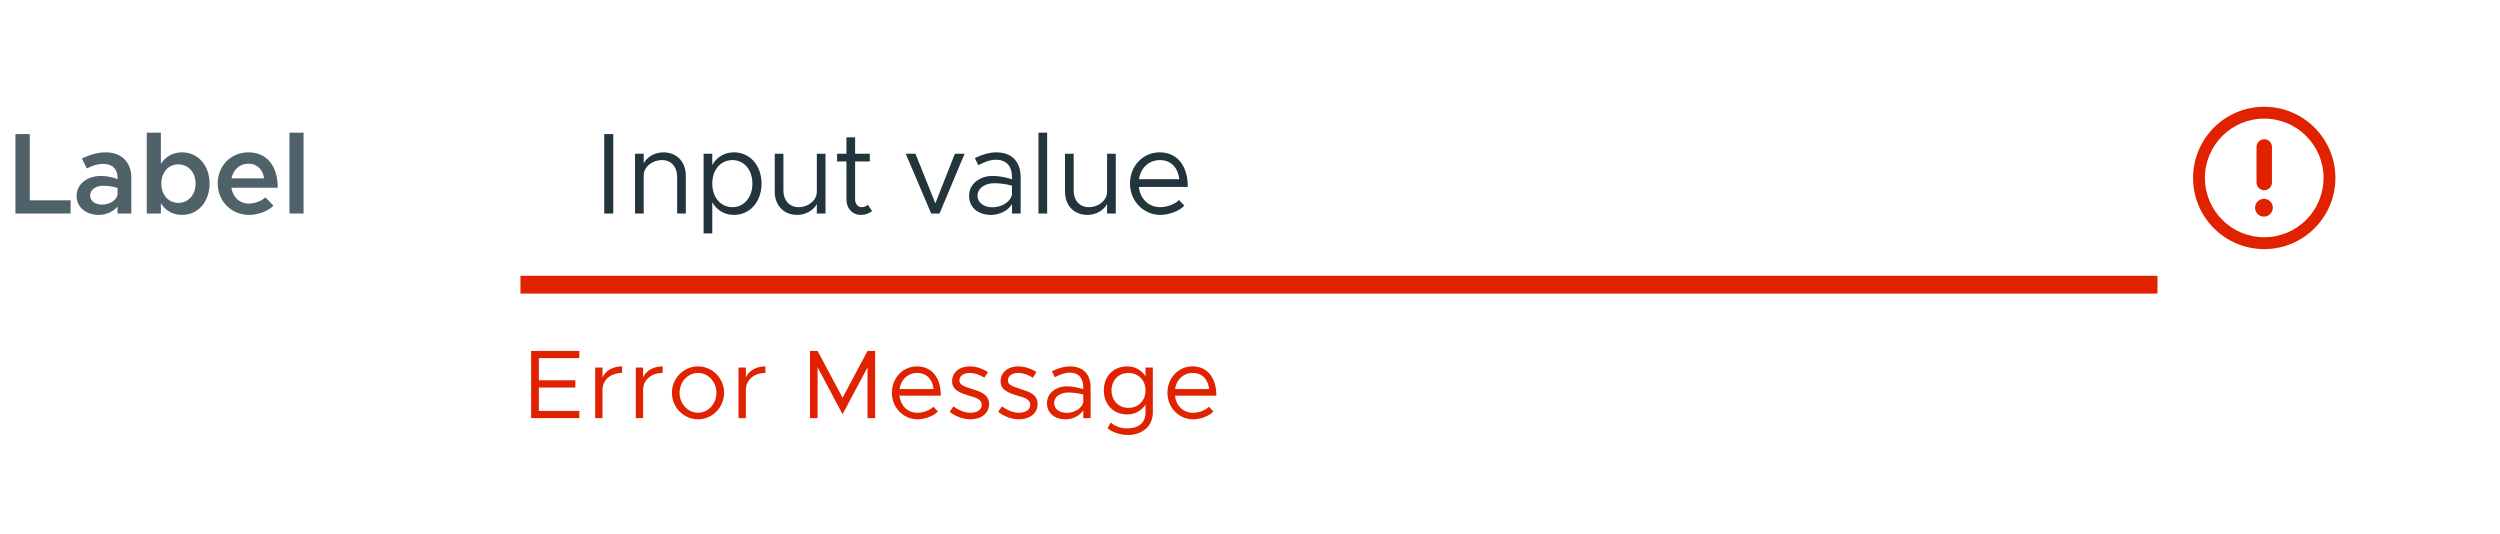
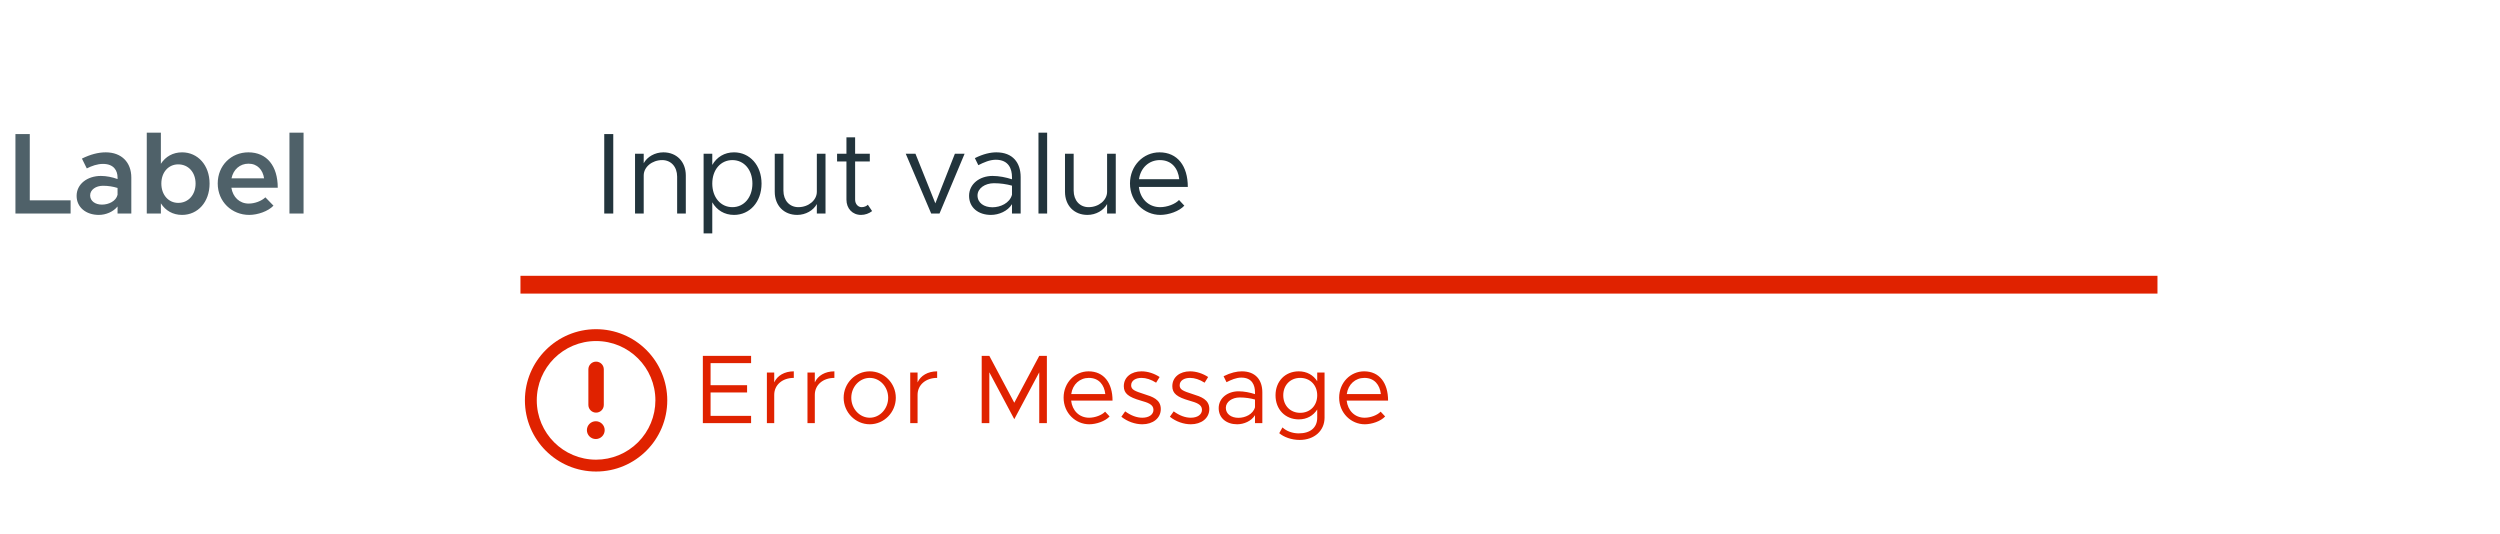
<svg xmlns="http://www.w3.org/2000/svg" width="281" height="60" viewBox="0 0 281 60" fill="none">
  <path d="M3.347 22.518H7.936V24H1.735V15.069H3.347V22.518ZM11.887 17.123C13.668 17.123 14.76 18.254 14.76 19.957V24H13.213V23.207C12.719 23.818 11.887 24.156 11.107 24.156C9.677 24.156 8.611 23.311 8.611 22.011C8.611 20.685 9.82 19.775 11.341 19.775C11.952 19.775 12.602 19.905 13.213 20.126V19.957C13.213 19.177 12.797 18.423 11.575 18.423C10.938 18.423 10.327 18.644 9.755 18.93L9.209 17.825C10.158 17.357 11.042 17.123 11.887 17.123ZM11.458 22.999C12.225 22.999 13.044 22.609 13.213 21.894V21.127C12.719 20.971 12.16 20.88 11.575 20.88C10.782 20.88 10.132 21.322 10.132 21.959C10.132 22.596 10.704 22.999 11.458 22.999ZM20.462 17.123C22.243 17.123 23.556 18.579 23.556 20.633C23.556 22.7 22.243 24.156 20.462 24.156C19.435 24.156 18.603 23.675 18.083 22.856V24H16.497V14.913H18.083V18.41C18.603 17.604 19.435 17.123 20.462 17.123ZM20.033 22.804C21.177 22.804 21.983 21.894 21.983 20.633C21.983 19.372 21.177 18.475 20.033 18.475C18.928 18.475 18.135 19.372 18.135 20.633C18.135 21.894 18.928 22.804 20.033 22.804ZM27.956 22.882C28.632 22.882 29.399 22.596 29.828 22.18L30.738 23.116C30.153 23.74 28.983 24.156 28.008 24.156C26.071 24.156 24.472 22.687 24.472 20.62C24.472 18.592 25.993 17.123 27.917 17.123C29.997 17.123 31.219 18.657 31.219 21.101H26.006C26.175 22.154 26.916 22.882 27.956 22.882ZM27.93 18.397C26.968 18.397 26.227 19.047 26.019 20.048H29.685C29.542 19.099 28.944 18.397 27.93 18.397ZM32.534 24V14.913H34.12V24H32.534Z" fill="#4F6169" />
  <path d="M67.917 24V15.069H68.931V24H67.917ZM74.563 17.123C76.058 17.123 77.085 18.176 77.085 19.723V24H76.11V19.853C76.11 18.748 75.421 17.994 74.433 17.994C73.289 17.994 72.353 18.774 72.353 19.723V24H71.378V17.279H72.353V18.345C72.743 17.63 73.601 17.123 74.563 17.123ZM82.504 17.123C84.272 17.123 85.598 18.579 85.598 20.633C85.598 22.7 84.272 24.156 82.504 24.156C81.425 24.156 80.567 23.623 80.06 22.739V26.236H79.085V17.279H80.06V18.54C80.567 17.656 81.425 17.123 82.504 17.123ZM82.322 23.285C83.635 23.285 84.571 22.18 84.571 20.633C84.571 19.086 83.635 17.994 82.322 17.994C80.996 17.994 80.06 19.086 80.06 20.633C80.06 22.18 80.996 23.285 82.322 23.285ZM91.813 17.279H92.788V24H91.813V22.934C91.423 23.649 90.565 24.156 89.603 24.156C88.108 24.156 87.081 23.103 87.081 21.556V17.279H88.056V21.426C88.056 22.531 88.745 23.285 89.733 23.285C90.877 23.285 91.813 22.505 91.813 21.556V17.279ZM97.545 23.012L98.026 23.727C97.675 24 97.233 24.156 96.778 24.156C95.816 24.156 95.14 23.441 95.14 22.44V18.15H94.087V17.279H95.14V15.433H96.115V17.279H97.766V18.15H96.115V22.44C96.115 22.934 96.453 23.285 96.843 23.285C97.142 23.285 97.402 23.168 97.545 23.012ZM104.665 24L101.805 17.279H102.897L105.133 22.856L107.33 17.279H108.422L105.601 24H104.665ZM111.992 17.123C113.825 17.123 114.722 18.28 114.722 19.905V24H113.747V22.947C113.266 23.74 112.265 24.156 111.381 24.156C109.964 24.156 108.924 23.337 108.924 22.011C108.924 20.672 110.12 19.775 111.563 19.775C112.291 19.775 113.058 19.931 113.747 20.152V19.905C113.747 18.995 113.383 17.955 111.927 17.955C111.251 17.955 110.575 18.254 109.964 18.566L109.574 17.773C110.536 17.292 111.342 17.123 111.992 17.123ZM111.55 23.298C112.434 23.298 113.487 22.843 113.747 21.894V20.867C113.136 20.698 112.447 20.594 111.719 20.594C110.718 20.594 109.873 21.166 109.873 21.972C109.873 22.804 110.601 23.298 111.55 23.298ZM116.724 24V14.913H117.699V24H116.724ZM124.437 17.279H125.412V24H124.437V22.934C124.047 23.649 123.189 24.156 122.227 24.156C120.732 24.156 119.705 23.103 119.705 21.556V17.279H120.68V21.426C120.68 22.531 121.369 23.285 122.357 23.285C123.501 23.285 124.437 22.505 124.437 21.556V17.279ZM130.403 23.285C131.196 23.285 132.106 22.934 132.522 22.479L133.119 23.116C132.535 23.753 131.352 24.156 130.416 24.156C128.622 24.156 127.01 22.687 127.01 20.62C127.01 18.618 128.518 17.123 130.325 17.123C132.353 17.123 133.51 18.657 133.51 21.01H128.011C128.153 22.323 129.077 23.285 130.403 23.285ZM130.364 17.994C129.168 17.994 128.206 18.839 128.024 20.139H132.548C132.418 18.93 131.703 17.994 130.364 17.994Z" fill="#22343C" />
-   <path d="M242.5 31H58.5V33H242.5V31Z" fill="#E02200" mask="url(#path-2-inside-1_8986_5693)" />
-   <path fill-rule="evenodd" clip-rule="evenodd" d="M246.5 20C246.5 15.582 250.082 12 254.5 12C256.622 12 258.657 12.843 260.157 14.343C261.657 15.843 262.5 17.878 262.5 20C262.5 24.418 258.918 28 254.5 28C250.082 28 246.5 24.418 246.5 20ZM253.633 20.513C253.633 20.992 254.021 21.38 254.5 21.38C254.979 21.38 255.367 20.992 255.367 20.513V16.513C255.367 16.035 254.979 15.647 254.5 15.647C254.021 15.647 253.633 16.035 253.633 16.513V20.513ZM254.5 26.667C250.818 26.667 247.833 23.682 247.833 20C247.833 16.318 250.818 13.333 254.5 13.333C258.182 13.333 261.167 16.318 261.167 20C261.167 21.768 260.464 23.464 259.214 24.714C257.964 25.964 256.268 26.667 254.5 26.667ZM255.467 23.347C255.467 23.899 255.019 24.347 254.467 24.347C253.914 24.347 253.467 23.899 253.467 23.347C253.467 22.794 253.914 22.347 254.467 22.347C255.019 22.347 255.467 22.794 255.467 23.347Z" fill="#E02200" />
-   <path d="M65.122 40.257H60.568V42.743H64.671V43.557H60.568V46.186H65.122V47H59.699V39.443H65.122V40.257ZM67.722 42.424C68.063 41.665 68.877 41.181 69.922 41.181V41.918C68.635 41.918 67.722 42.71 67.722 43.821V47H66.897V41.313H67.722V42.424ZM72.284 42.424C72.625 41.665 73.439 41.181 74.484 41.181V41.918C73.197 41.918 72.284 42.71 72.284 43.821V47H71.459V41.313H72.284V42.424ZM78.462 47.132C76.845 47.132 75.525 45.79 75.525 44.151C75.525 42.512 76.845 41.181 78.462 41.181C80.068 41.181 81.388 42.512 81.388 44.151C81.388 45.79 80.068 47.132 78.462 47.132ZM78.462 46.395C79.595 46.395 80.53 45.383 80.53 44.151C80.53 42.919 79.595 41.918 78.462 41.918C77.318 41.918 76.383 42.919 76.383 44.151C76.383 45.383 77.318 46.395 78.462 46.395ZM83.834 42.424C84.175 41.665 84.989 41.181 86.034 41.181V41.918C84.747 41.918 83.834 42.71 83.834 43.821V47H83.009V41.313H83.834V42.424ZM91.042 47V39.443H91.9L94.705 44.712L97.51 39.443H98.368V47H97.51V41.291L94.705 46.56L91.9 41.291V47H91.042ZM103.119 46.395C103.79 46.395 104.56 46.098 104.912 45.713L105.418 46.252C104.923 46.791 103.922 47.132 103.13 47.132C101.612 47.132 100.248 45.889 100.248 44.14C100.248 42.446 101.524 41.181 103.053 41.181C104.769 41.181 105.748 42.479 105.748 44.47H101.095C101.216 45.581 101.997 46.395 103.119 46.395ZM103.086 41.918C102.074 41.918 101.26 42.633 101.106 43.733H104.934C104.824 42.71 104.219 41.918 103.086 41.918ZM109.094 47.132C108.302 47.132 107.422 46.835 106.74 46.285L107.169 45.68C107.818 46.153 108.467 46.395 109.094 46.395C109.842 46.395 110.348 46.043 110.348 45.504C110.348 44.888 109.688 44.69 108.918 44.47C107.543 44.074 107.015 43.667 107.015 42.853C107.015 41.819 107.873 41.181 109.006 41.181C109.71 41.181 110.436 41.423 111.041 41.819L110.645 42.457C110.073 42.094 109.512 41.918 109.006 41.918C108.368 41.918 107.84 42.204 107.84 42.754C107.84 43.249 108.258 43.403 109.314 43.744C110.227 44.03 111.173 44.338 111.173 45.416C111.173 46.461 110.271 47.132 109.094 47.132ZM114.547 47.132C113.755 47.132 112.875 46.835 112.193 46.285L112.622 45.68C113.271 46.153 113.92 46.395 114.547 46.395C115.295 46.395 115.801 46.043 115.801 45.504C115.801 44.888 115.141 44.69 114.371 44.47C112.996 44.074 112.468 43.667 112.468 42.853C112.468 41.819 113.326 41.181 114.459 41.181C115.163 41.181 115.889 41.423 116.494 41.819L116.098 42.457C115.526 42.094 114.965 41.918 114.459 41.918C113.821 41.918 113.293 42.204 113.293 42.754C113.293 43.249 113.711 43.403 114.767 43.744C115.68 44.03 116.626 44.338 116.626 45.416C116.626 46.461 115.724 47.132 114.547 47.132ZM120.275 41.181C121.826 41.181 122.585 42.16 122.585 43.535V47H121.76V46.109C121.353 46.78 120.506 47.132 119.758 47.132C118.559 47.132 117.679 46.439 117.679 45.317C117.679 44.184 118.691 43.425 119.912 43.425C120.528 43.425 121.177 43.557 121.76 43.744V43.535C121.76 42.765 121.452 41.885 120.22 41.885C119.648 41.885 119.076 42.138 118.559 42.402L118.229 41.731C119.043 41.324 119.725 41.181 120.275 41.181ZM119.901 46.406C120.649 46.406 121.54 46.021 121.76 45.218V44.349C121.243 44.206 120.66 44.118 120.044 44.118C119.197 44.118 118.482 44.602 118.482 45.284C118.482 45.988 119.098 46.406 119.901 46.406ZM128.754 41.313H129.579V46.395C129.579 47.858 128.424 48.892 126.785 48.892C125.861 48.892 125.003 48.573 124.486 48.133L124.849 47.484C125.289 47.902 125.971 48.155 126.675 48.155C127.984 48.155 128.754 47.506 128.754 46.395V45.471C128.314 46.164 127.588 46.582 126.686 46.582C125.157 46.582 124.068 45.46 124.068 43.876C124.068 42.292 125.157 41.181 126.686 41.181C127.588 41.181 128.314 41.599 128.754 42.292V41.313ZM126.84 45.845C127.962 45.845 128.754 45.031 128.754 43.876C128.754 42.732 127.962 41.918 126.84 41.918C125.729 41.918 124.937 42.732 124.937 43.876C124.937 45.031 125.729 45.845 126.84 45.845ZM134.09 46.395C134.761 46.395 135.531 46.098 135.883 45.713L136.389 46.252C135.894 46.791 134.893 47.132 134.101 47.132C132.583 47.132 131.219 45.889 131.219 44.14C131.219 42.446 132.495 41.181 134.024 41.181C135.74 41.181 136.719 42.479 136.719 44.47H132.066C132.187 45.581 132.968 46.395 134.09 46.395ZM134.057 41.918C133.045 41.918 132.231 42.633 132.077 43.733H135.905C135.795 42.71 135.19 41.918 134.057 41.918Z" fill="#E02200" />
+   <path d="M242.5 31H58.5V33H242.5V31Z" fill="#E02200" />
+   <path fill-rule="evenodd" clip-rule="evenodd" d="M59 45C59 40.582 62.582 37 67 37C69.122 37 71.157 37.843 72.657 39.343C74.157 40.843 75 42.878 75 45C75 49.418 71.418 53 67 53C62.582 53 59 49.418 59 45ZM66.133 45.513C66.133 45.992 66.521 46.38 67 46.38C67.479 46.38 67.867 45.992 67.867 45.513V41.513C67.867 41.035 67.479 40.647 67 40.647C66.521 40.647 66.133 41.035 66.133 41.513V45.513ZM67 51.667C63.318 51.667 60.333 48.682 60.333 45C60.333 41.318 63.318 38.333 67 38.333C70.682 38.333 73.667 41.318 73.667 45C73.667 46.768 72.964 48.464 71.714 49.714C70.464 50.964 68.768 51.667 67 51.667ZM67.967 48.347C67.967 48.899 67.519 49.347 66.967 49.347C66.414 49.347 65.967 48.899 65.967 48.347C65.967 47.794 66.414 47.347 66.967 47.347C67.519 47.347 67.967 47.794 67.967 48.347Z" fill="#E02200" />
+   <path d="M84.423 40.814H79.869V43.3H83.972V44.114H79.869V46.743H84.423V47.557H79V40H84.423V40.814ZM87.023 42.981C87.364 42.222 88.178 41.738 89.223 41.738V42.475C87.936 42.475 87.023 43.267 87.023 44.378V47.557H86.198V41.87H87.023V42.981ZM91.585 42.981C91.926 42.222 92.74 41.738 93.785 41.738V42.475C92.498 42.475 91.585 43.267 91.585 44.378V47.557H90.76V41.87H91.585V42.981ZM97.763 47.689C96.146 47.689 94.826 46.347 94.826 44.708C94.826 43.069 96.146 41.738 97.763 41.738C99.369 41.738 100.689 43.069 100.689 44.708C100.689 46.347 99.369 47.689 97.763 47.689ZM97.763 46.952C98.896 46.952 99.831 45.94 99.831 44.708C99.831 43.476 98.896 42.475 97.763 42.475C96.619 42.475 95.684 43.476 95.684 44.708C95.684 45.94 96.619 46.952 97.763 46.952ZM103.135 42.981C103.476 42.222 104.29 41.738 105.335 41.738V42.475C104.048 42.475 103.135 43.267 103.135 44.378V47.557H102.31V41.87H103.135V42.981ZM110.343 47.557V40H111.201L114.006 45.269L116.811 40H117.669V47.557H116.811V41.848L114.006 47.117L111.201 41.848V47.557H110.343ZM122.42 46.952C123.091 46.952 123.861 46.655 124.213 46.27L124.719 46.809C124.224 47.348 123.223 47.689 122.431 47.689C120.913 47.689 119.549 46.446 119.549 44.697C119.549 43.003 120.825 41.738 122.354 41.738C124.07 41.738 125.049 43.036 125.049 45.027H120.396C120.517 46.138 121.298 46.952 122.42 46.952ZM122.387 42.475C121.375 42.475 120.561 43.19 120.407 44.29H124.235C124.125 43.267 123.52 42.475 122.387 42.475ZM128.395 47.689C127.603 47.689 126.723 47.392 126.041 46.842L126.47 46.237C127.119 46.71 127.768 46.952 128.395 46.952C129.143 46.952 129.649 46.6 129.649 46.061C129.649 45.445 128.989 45.247 128.219 45.027C126.844 44.631 126.316 44.224 126.316 43.41C126.316 42.376 127.174 41.738 128.307 41.738C129.011 41.738 129.737 41.98 130.342 42.376L129.946 43.014C129.374 42.651 128.813 42.475 128.307 42.475C127.669 42.475 127.141 42.761 127.141 43.311C127.141 43.806 127.559 43.96 128.615 44.301C129.528 44.587 130.474 44.895 130.474 45.973C130.474 47.018 129.572 47.689 128.395 47.689ZM133.848 47.689C133.056 47.689 132.176 47.392 131.494 46.842L131.923 46.237C132.572 46.71 133.221 46.952 133.848 46.952C134.596 46.952 135.102 46.6 135.102 46.061C135.102 45.445 134.442 45.247 133.672 45.027C132.297 44.631 131.769 44.224 131.769 43.41C131.769 42.376 132.627 41.738 133.76 41.738C134.464 41.738 135.19 41.98 135.795 42.376L135.399 43.014C134.827 42.651 134.266 42.475 133.76 42.475C133.122 42.475 132.594 42.761 132.594 43.311C132.594 43.806 133.012 43.96 134.068 44.301C134.981 44.587 135.927 44.895 135.927 45.973C135.927 47.018 135.025 47.689 133.848 47.689ZM139.576 41.738C141.127 41.738 141.886 42.717 141.886 44.092V47.557H141.061V46.666C140.654 47.337 139.807 47.689 139.059 47.689C137.86 47.689 136.98 46.996 136.98 45.874C136.98 44.741 137.992 43.982 139.213 43.982C139.829 43.982 140.478 44.114 141.061 44.301V44.092C141.061 43.322 140.753 42.442 139.521 42.442C138.949 42.442 138.377 42.695 137.86 42.959L137.53 42.288C138.344 41.881 139.026 41.738 139.576 41.738ZM139.202 46.963C139.95 46.963 140.841 46.578 141.061 45.775V44.906C140.544 44.763 139.961 44.675 139.345 44.675C138.498 44.675 137.783 45.159 137.783 45.841C137.783 46.545 138.399 46.963 139.202 46.963ZM148.055 41.87H148.88V46.952C148.88 48.415 147.725 49.449 146.086 49.449C145.162 49.449 144.304 49.13 143.787 48.69L144.15 48.041C144.59 48.459 145.272 48.712 145.976 48.712C147.285 48.712 148.055 48.063 148.055 46.952V46.028C147.615 46.721 146.889 47.139 145.987 47.139C144.458 47.139 143.369 46.017 143.369 44.433C143.369 42.849 144.458 41.738 145.987 41.738C146.889 41.738 147.615 42.156 148.055 42.849V41.87ZM146.141 46.402C147.263 46.402 148.055 45.588 148.055 44.433C148.055 43.289 147.263 42.475 146.141 42.475C145.03 42.475 144.238 43.289 144.238 44.433C144.238 45.588 145.03 46.402 146.141 46.402ZM153.391 46.952C154.062 46.952 154.832 46.655 155.184 46.27L155.69 46.809C155.195 47.348 154.194 47.689 153.402 47.689C151.884 47.689 150.52 46.446 150.52 44.697C150.52 43.003 151.796 41.738 153.325 41.738C155.041 41.738 156.02 43.036 156.02 45.027H151.367C151.488 46.138 152.269 46.952 153.391 46.952ZM153.358 42.475C152.346 42.475 151.532 43.19 151.378 44.29H155.206C155.096 43.267 154.491 42.475 153.358 42.475Z" fill="#E02200" />
</svg>
